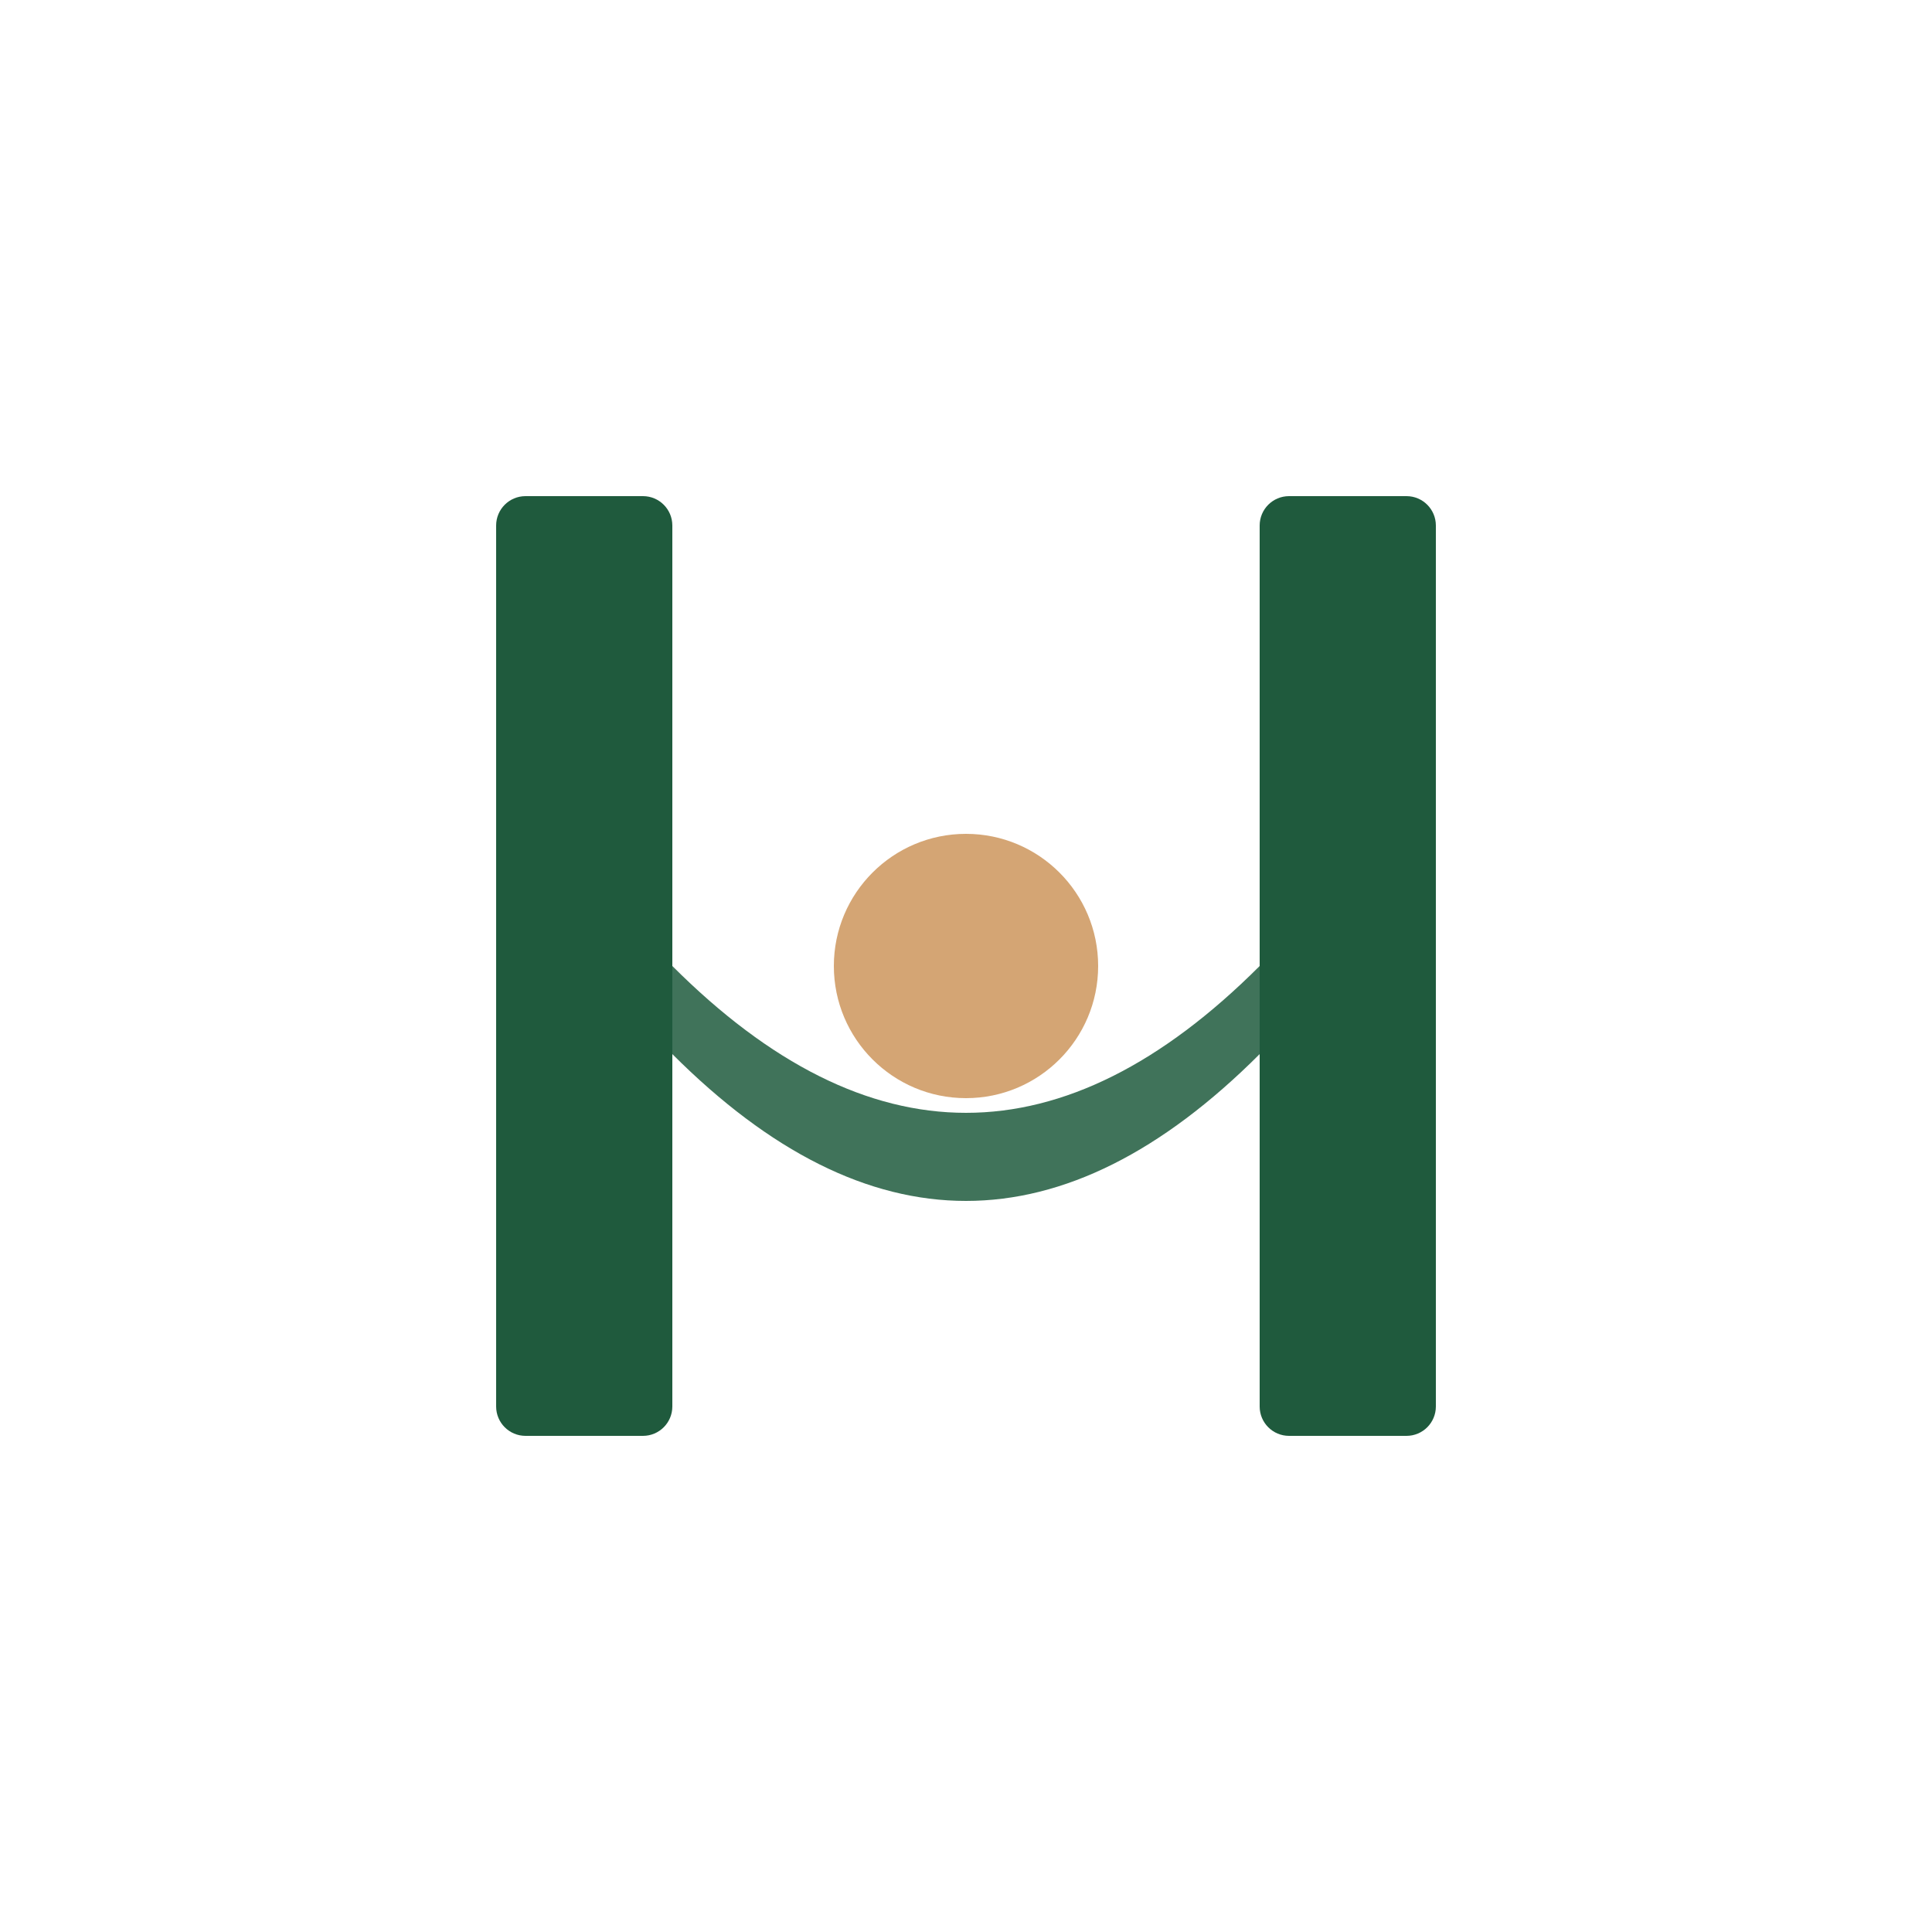
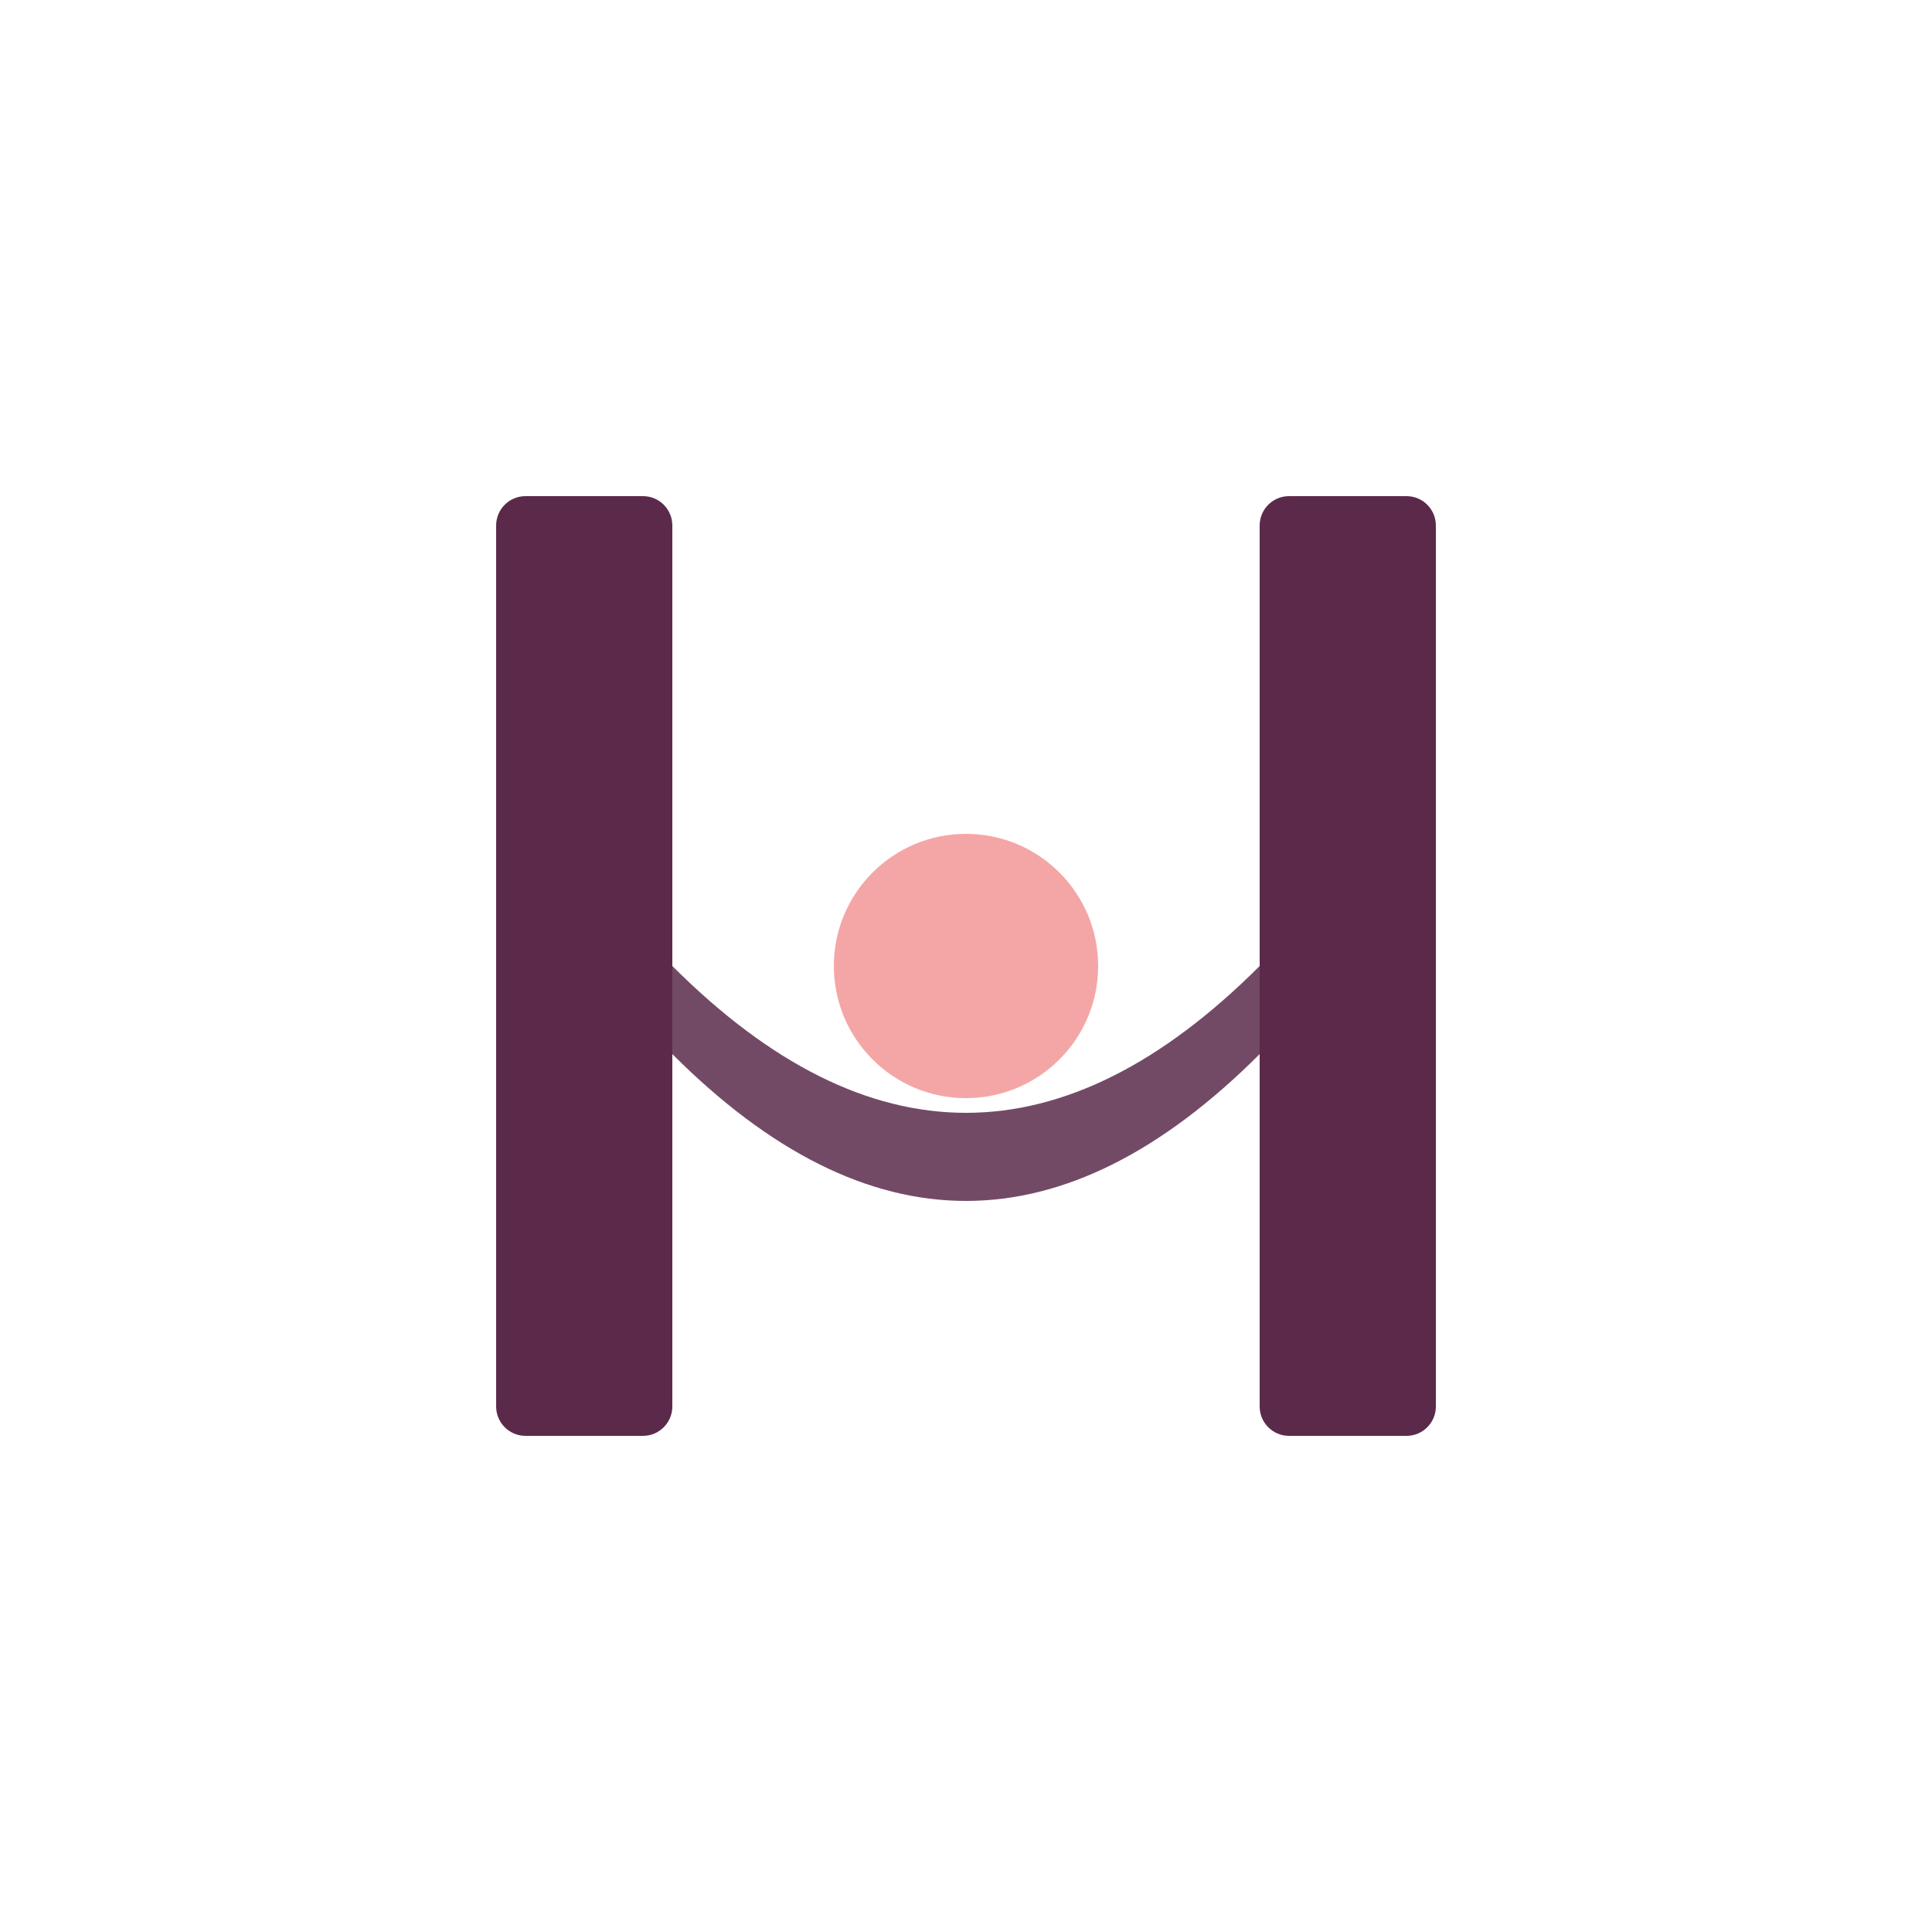
<svg xmlns="http://www.w3.org/2000/svg" viewBox="0 0 1024 1024" width="1024" height="1024">
  <g transform="translate(122.88, 122.88) scale(7.7824)">
-     <rect x="18" y="18" width="12" height="64" rx="2" fill="#1F5A3D" />
-     <rect x="70" y="18" width="12" height="64" rx="2" fill="#1F5A3D" />
-     <circle cx="50" cy="50" r="9" fill="#D4A574" />
-     <path d="M 30 50 Q 50 70 70 50 L 70 56 Q 50 76 30 56 Z" fill="#1F5A3D" opacity="0.85" />
+     <rect x="18" y="18" width="12" height="64" rx="2" fill="#5B2A4A" />
+     <rect x="70" y="18" width="12" height="64" rx="2" fill="#5B2A4A" />
+     <circle cx="50" cy="50" r="9" fill="#F4A6A6" />
+     <path d="M 30 50 Q 50 70 70 50 L 70 56 Q 50 76 30 56 Z" fill="#5B2A4A" opacity="0.85" />
  </g>
</svg>
